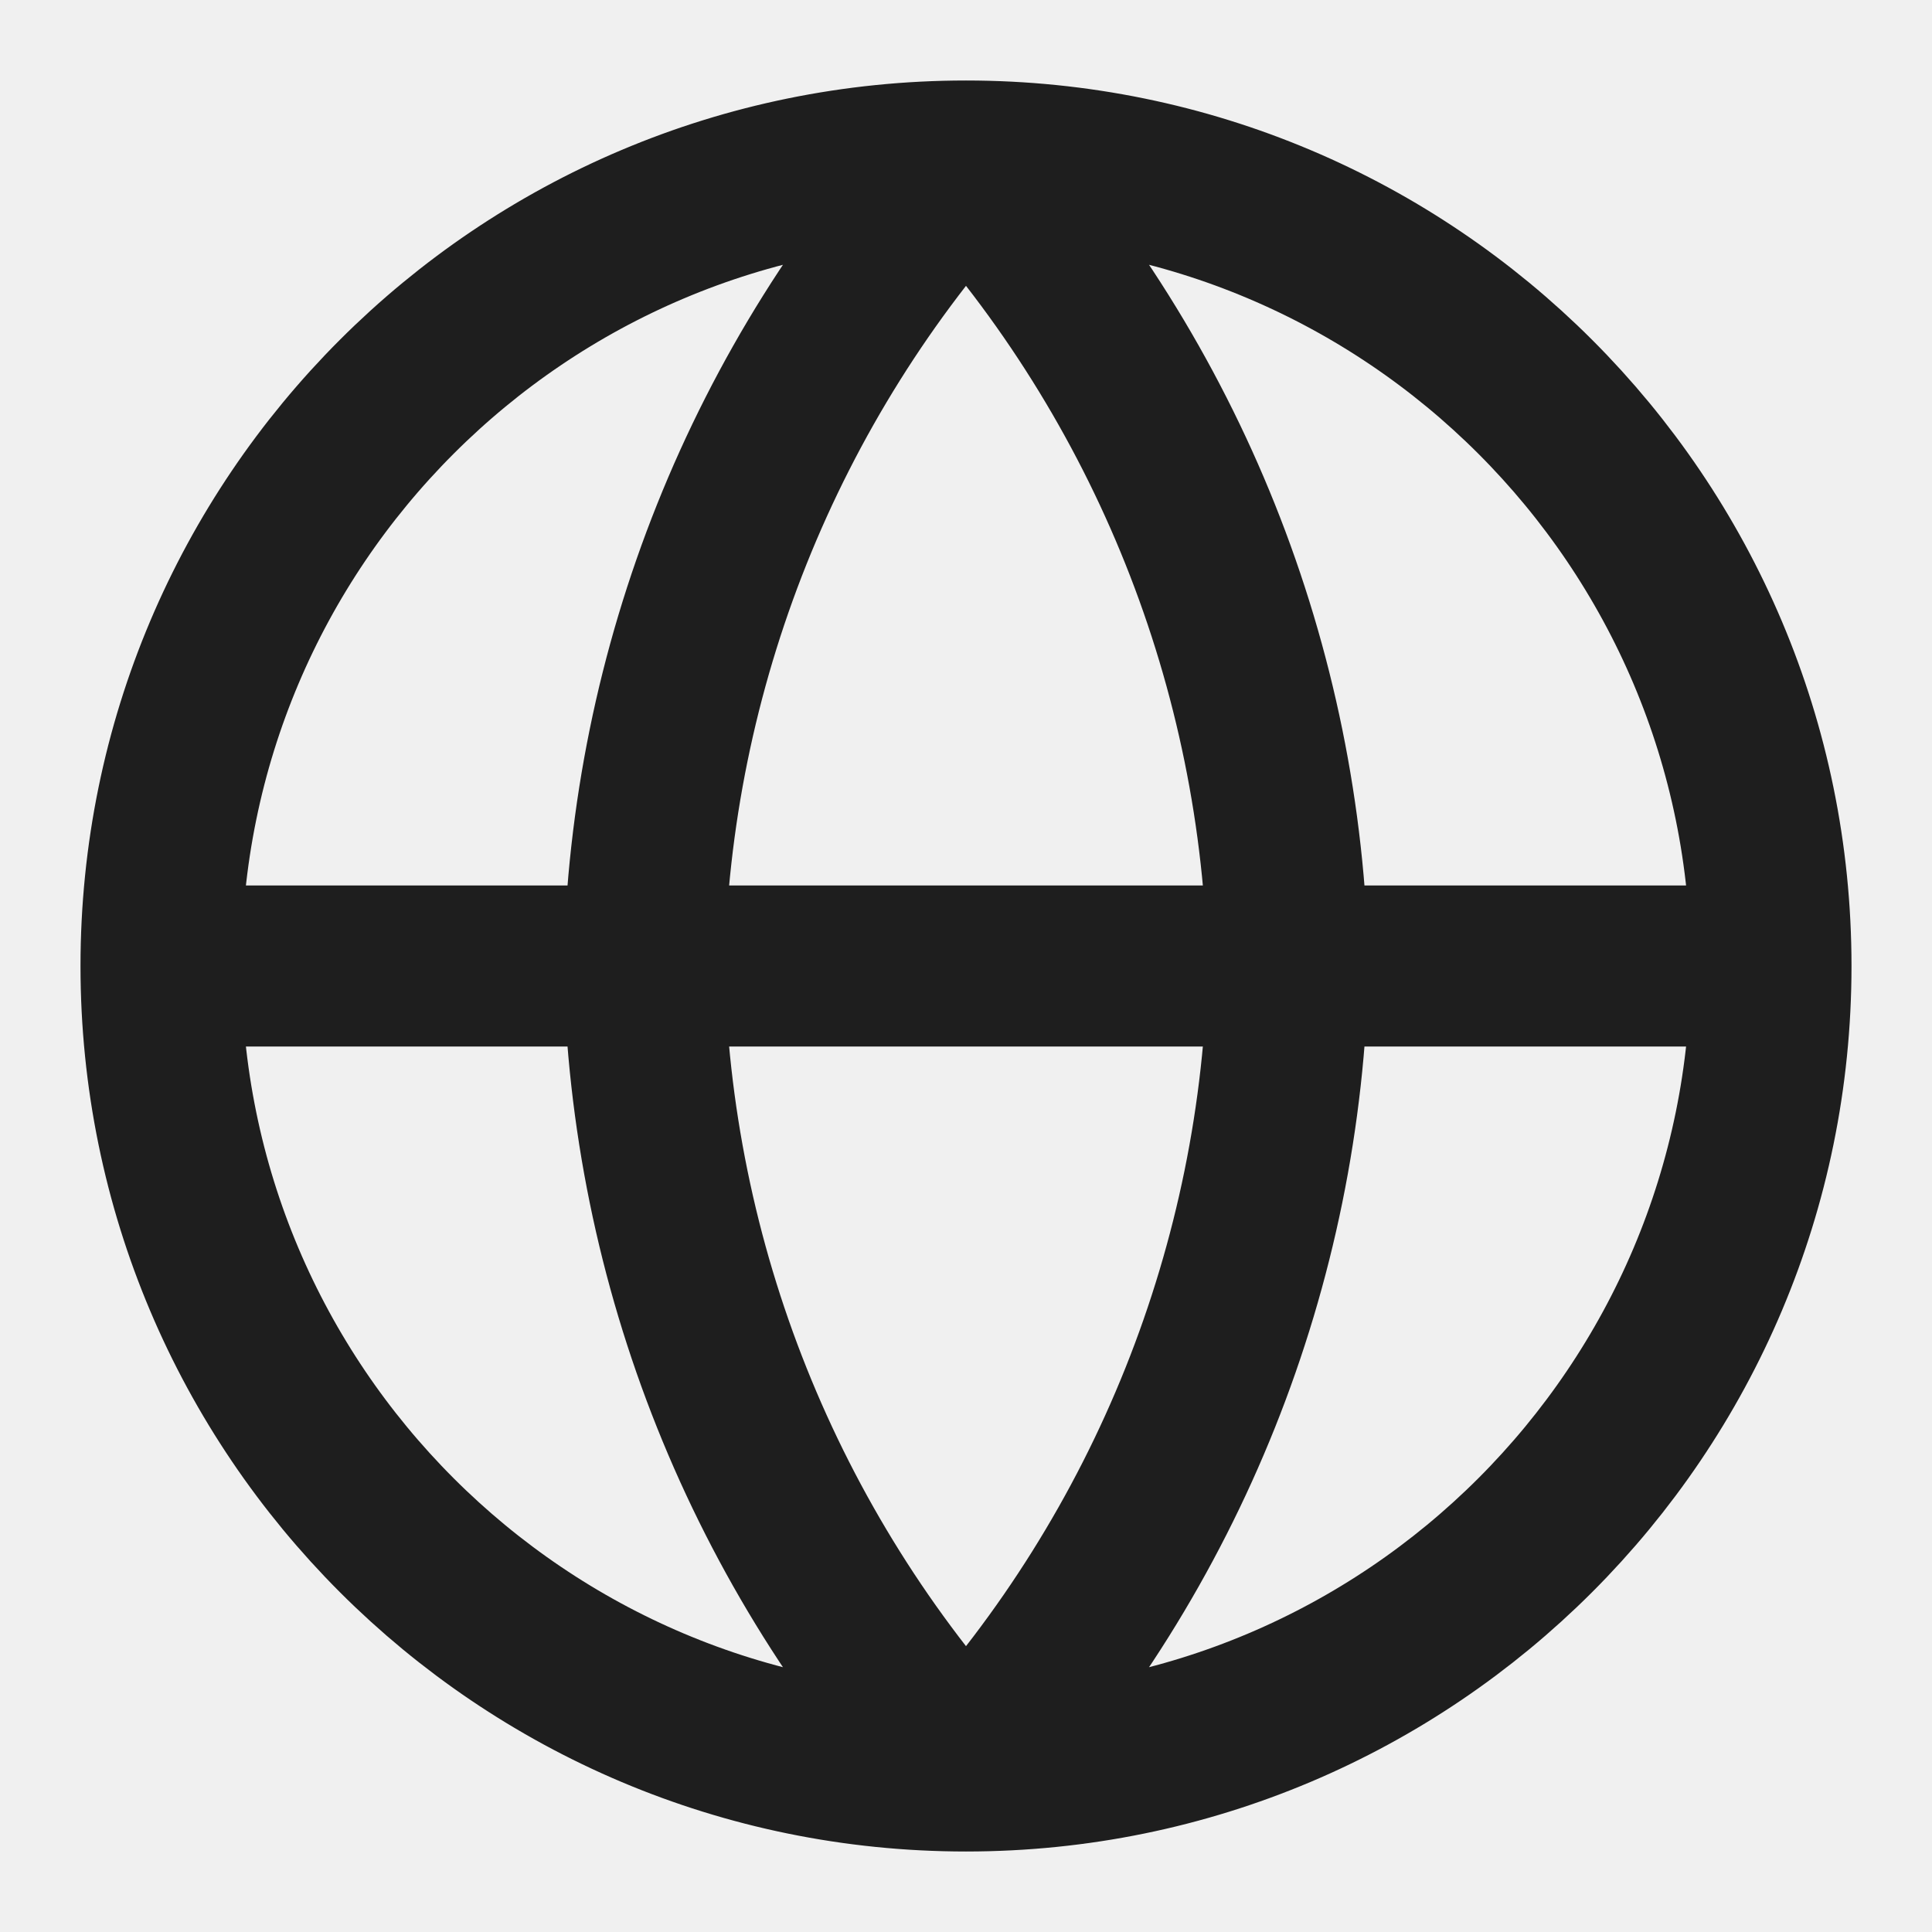
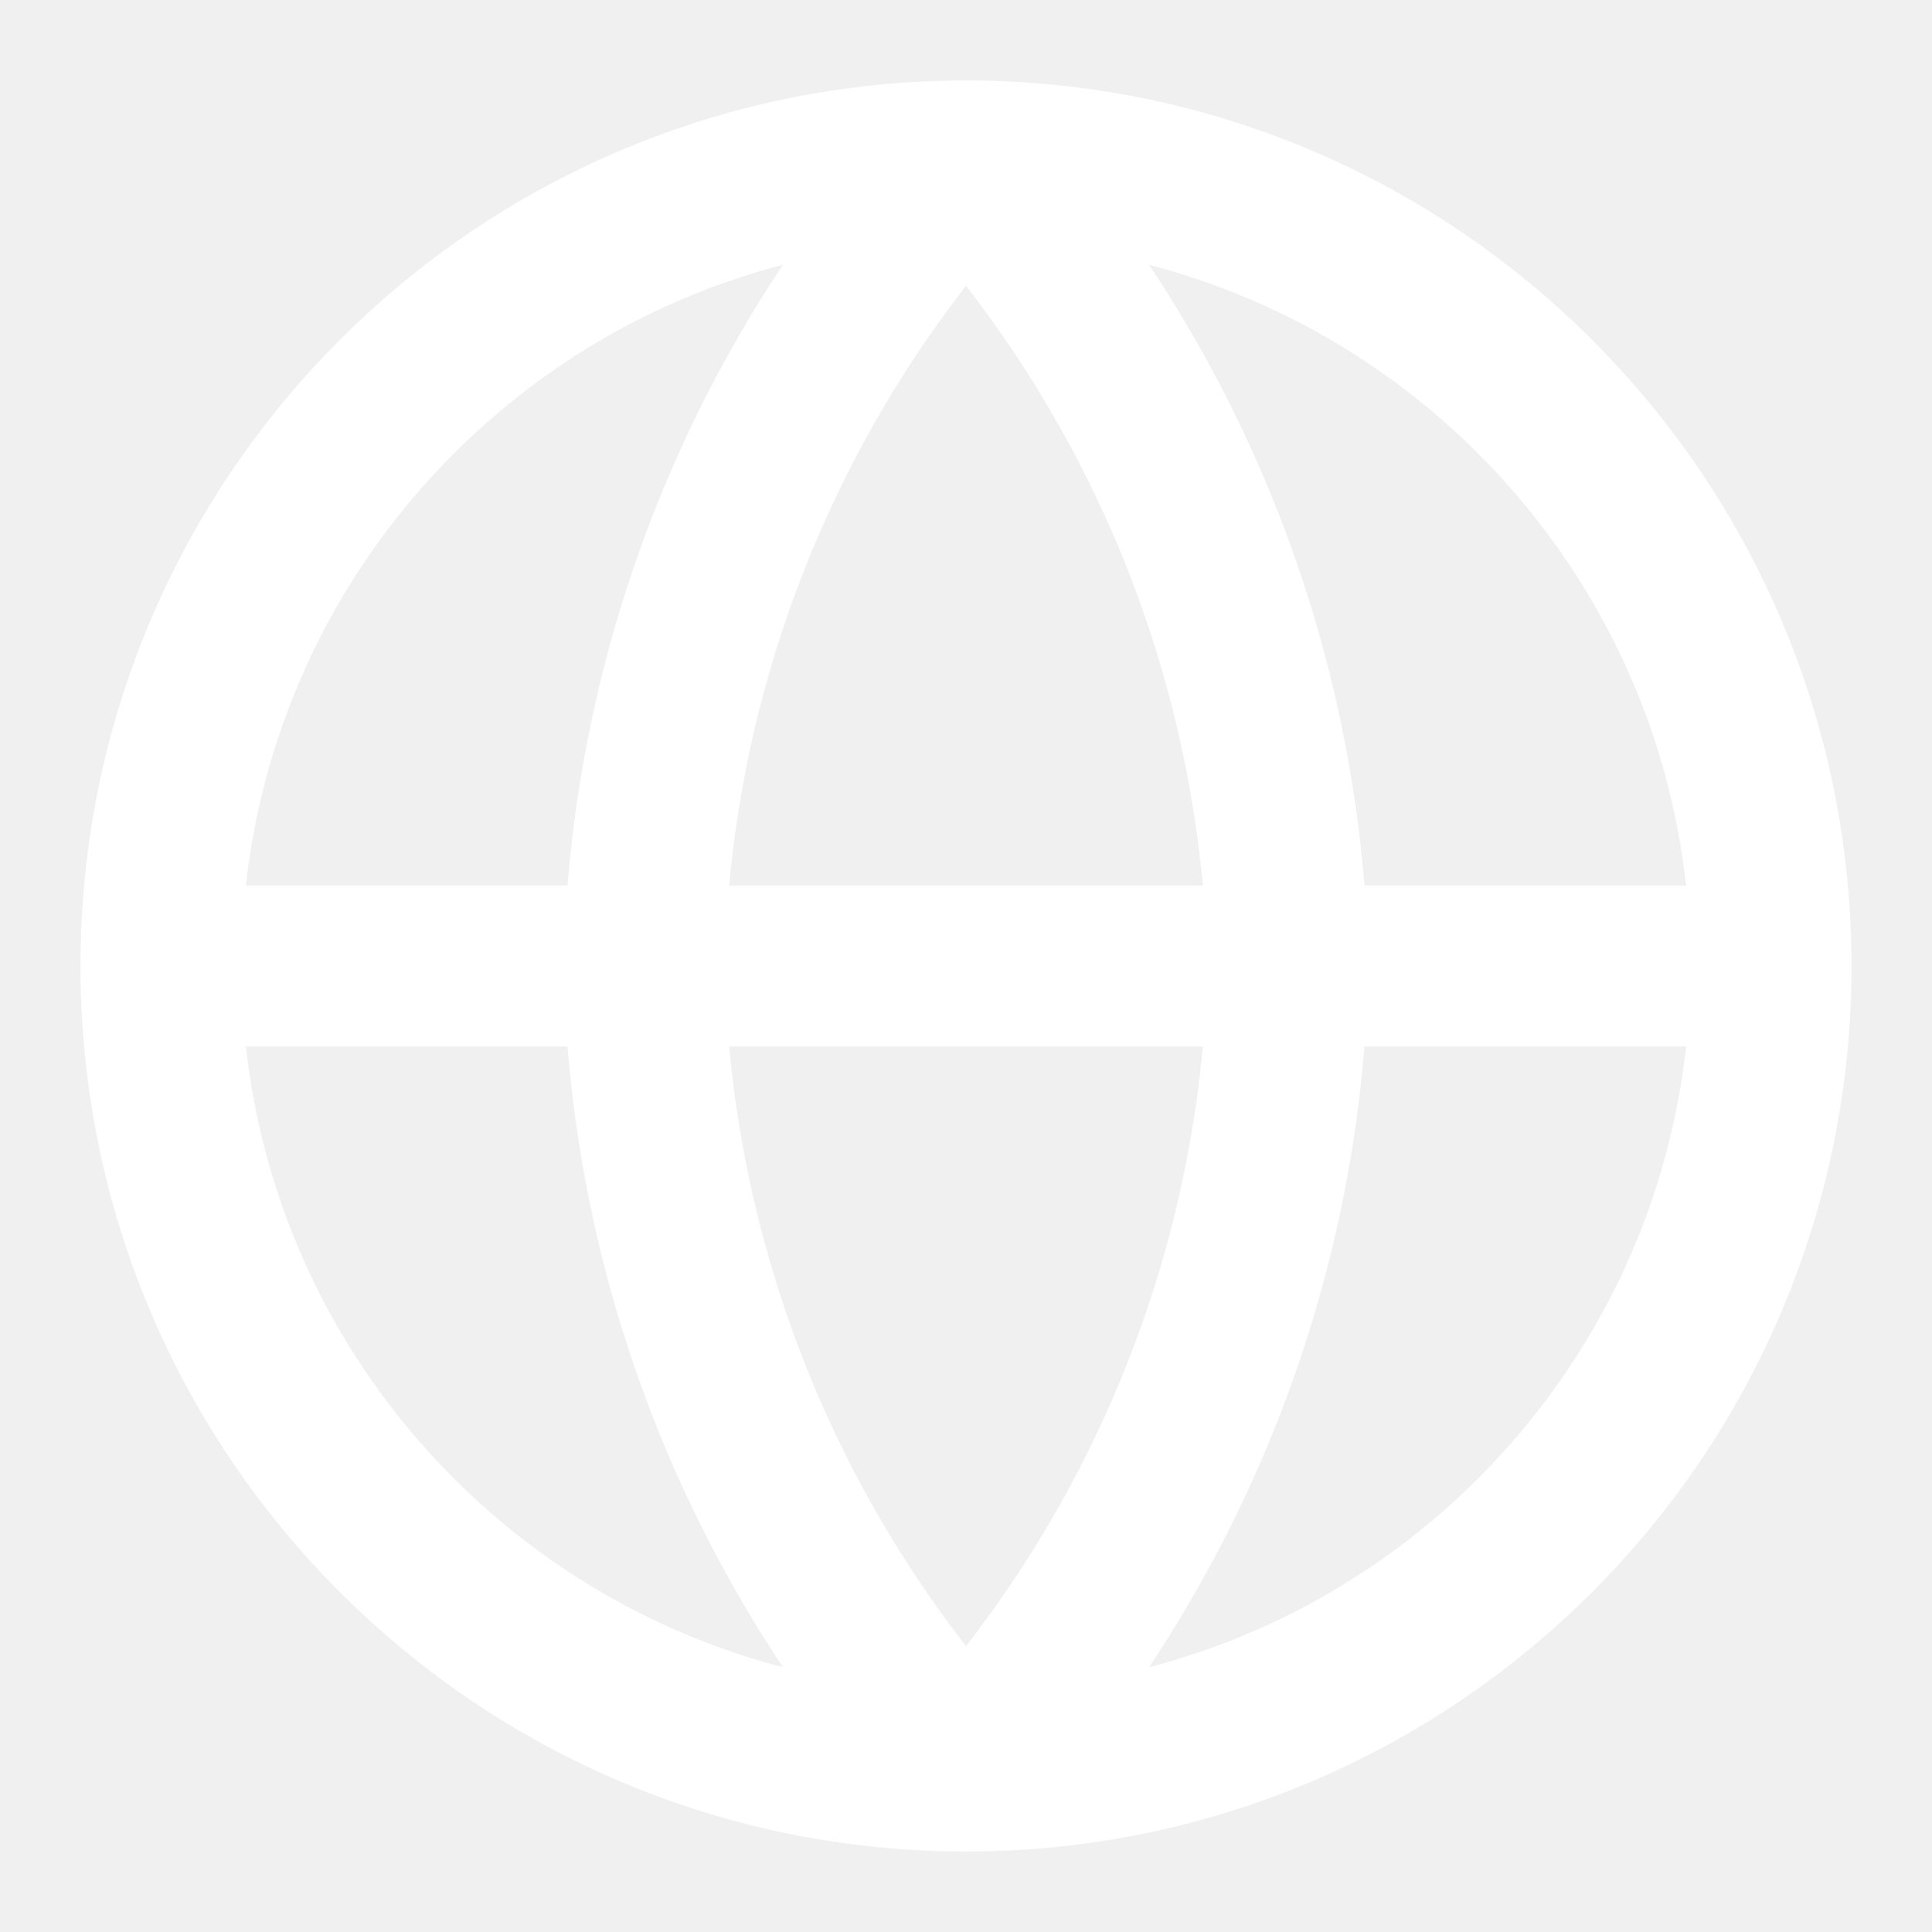
<svg xmlns="http://www.w3.org/2000/svg" width="48" height="48" viewBox="0 0 48 48" fill="none">
-   <path d="M44 24C44 35.046 35.046 44 24 44M44 24C44 12.954 35.046 4 24 4M44 24H4M24 44C12.954 44 4 35.046 4 24M24 44C29.003 38.523 31.846 31.416 32 24C31.846 16.584 29.003 9.477 24 4M24 44C18.997 38.523 16.154 31.416 16 24C16.154 16.584 18.997 9.477 24 4M4 24C4 12.954 12.954 4 24 4" stroke="#1E1E1E" stroke-width="4" stroke-linecap="round" stroke-linejoin="round" />
+   <path d="M44 24C44 35.046 35.046 44 24 44M44 24C44 12.954 35.046 4 24 4M44 24H4M24 44C12.954 44 4 35.046 4 24M24 44C29.003 38.523 31.846 31.416 32 24C31.846 16.584 29.003 9.477 24 4M24 44C18.997 38.523 16.154 31.416 16 24C16.154 16.584 18.997 9.477 24 4M4 24C4 12.954 12.954 4 24 4" stroke="white" stroke-width="4" stroke-linecap="round" stroke-linejoin="round" />
</svg>
